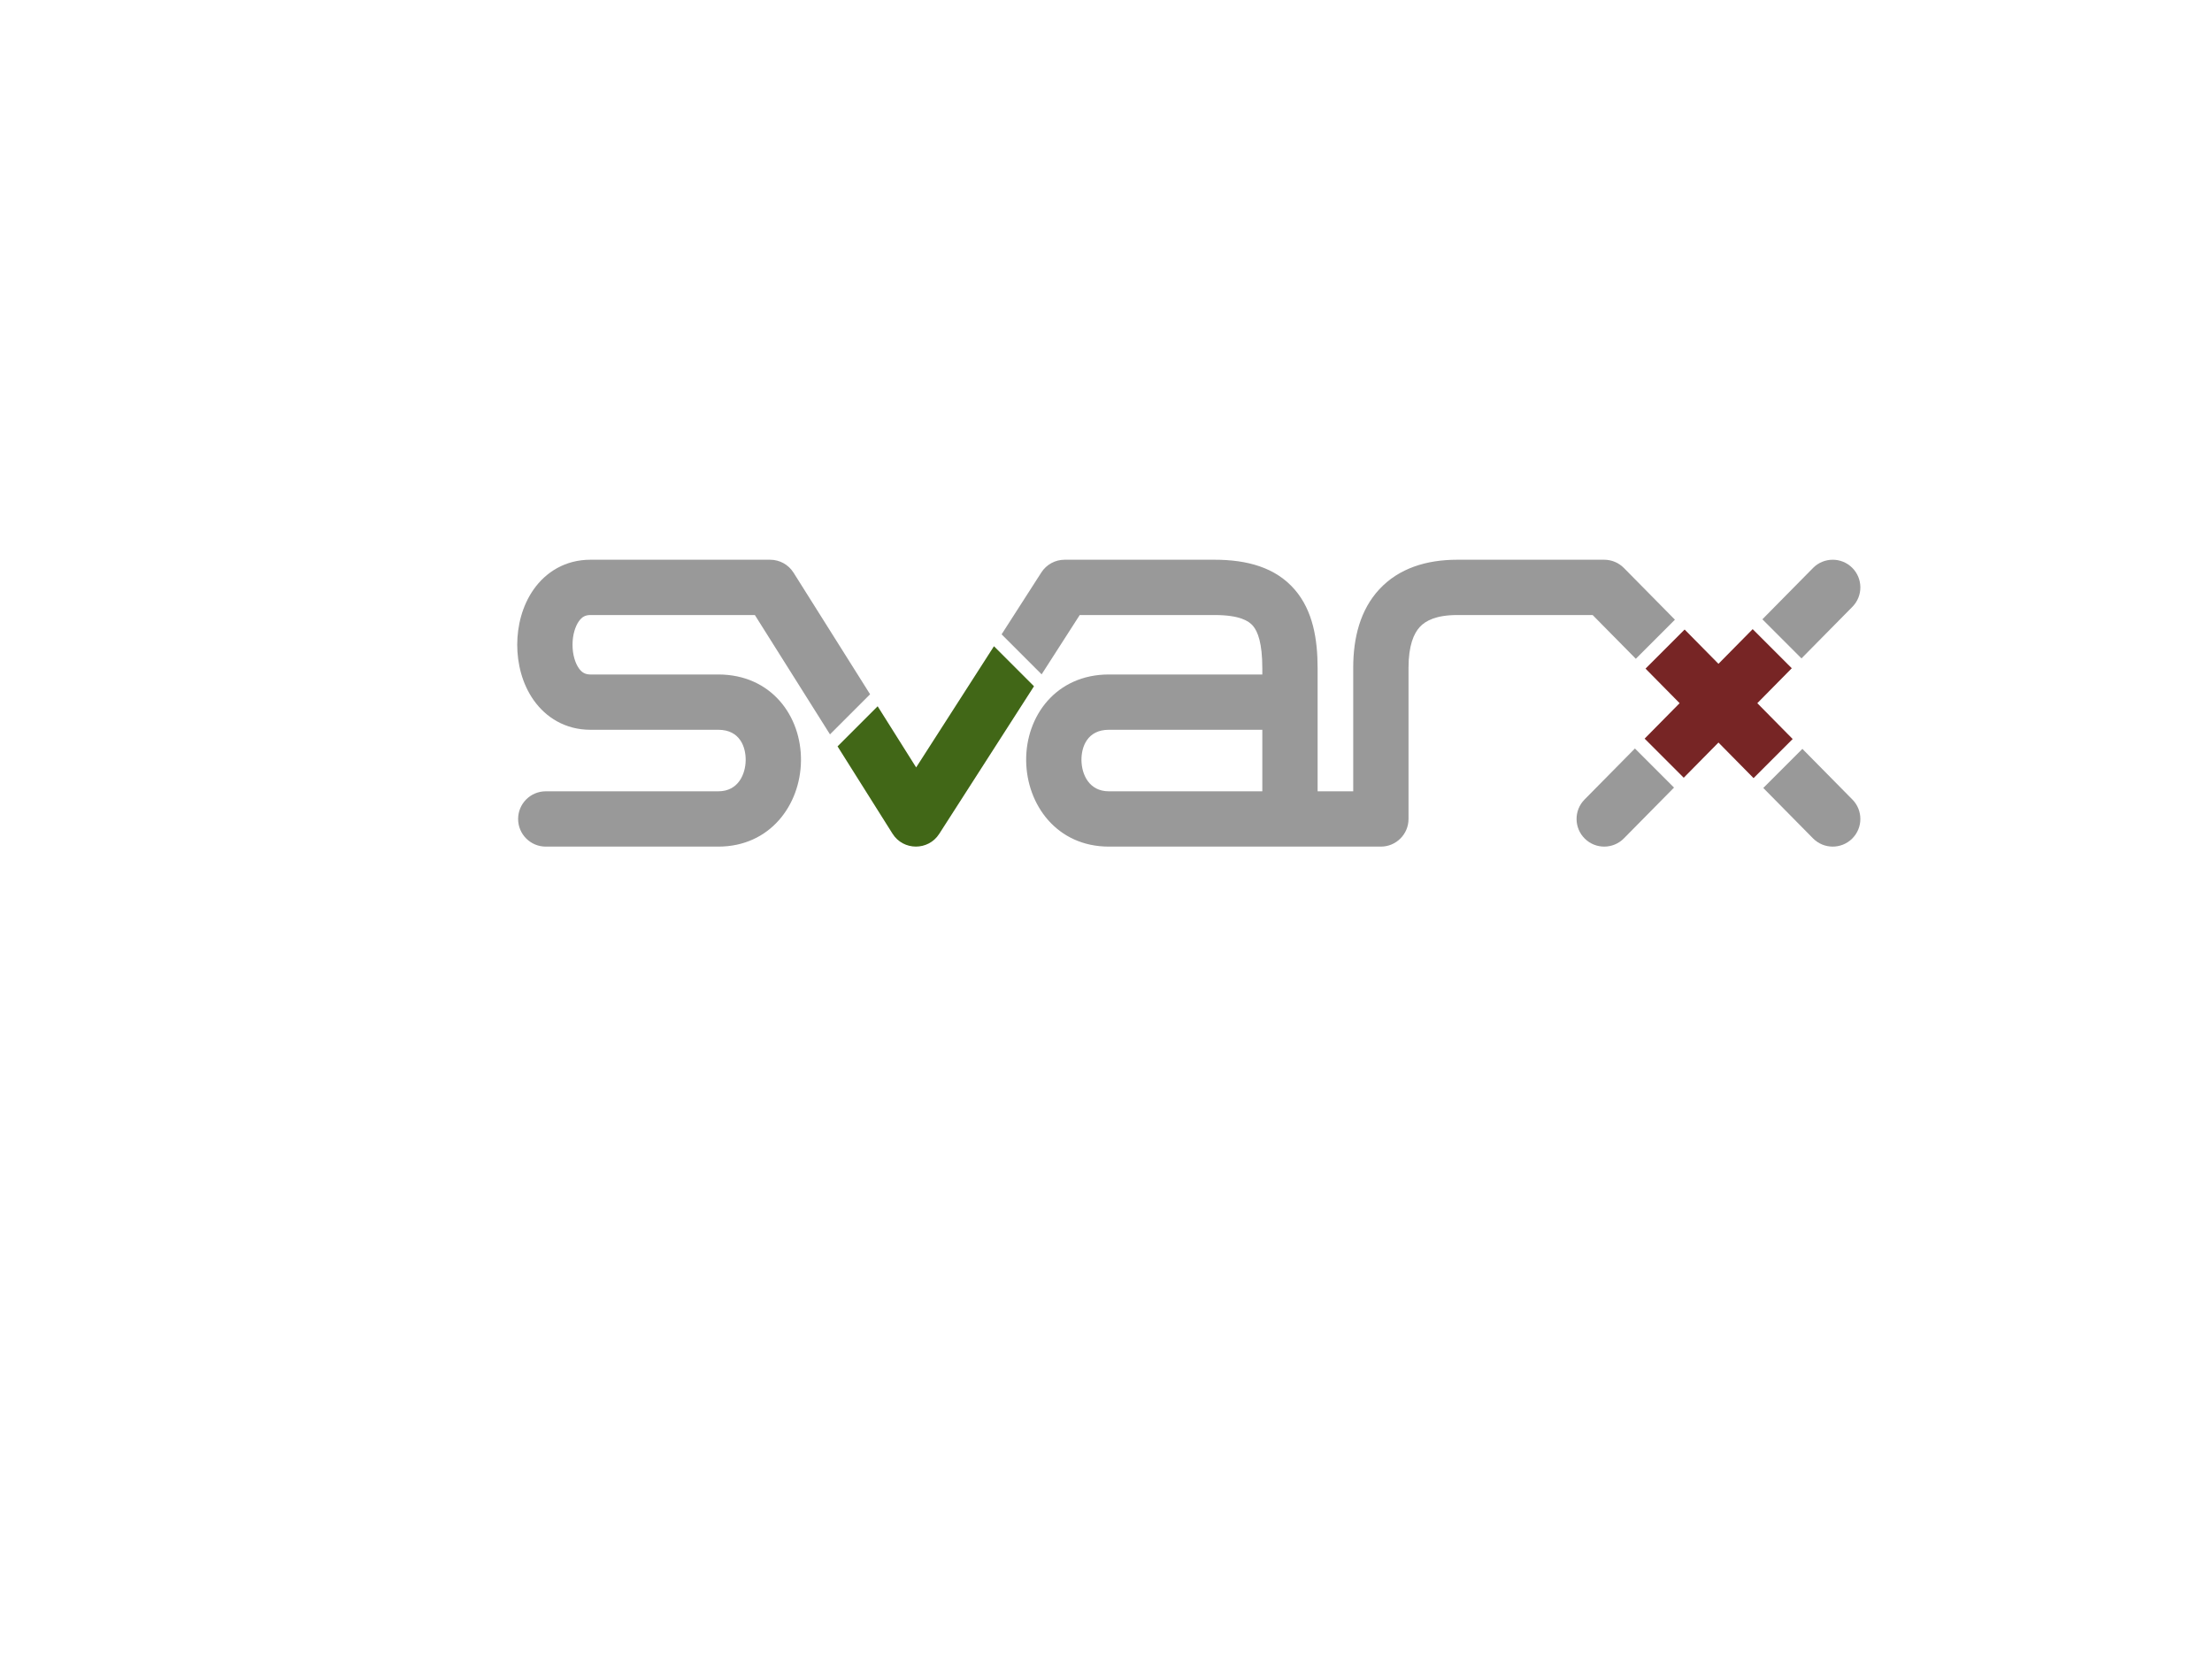
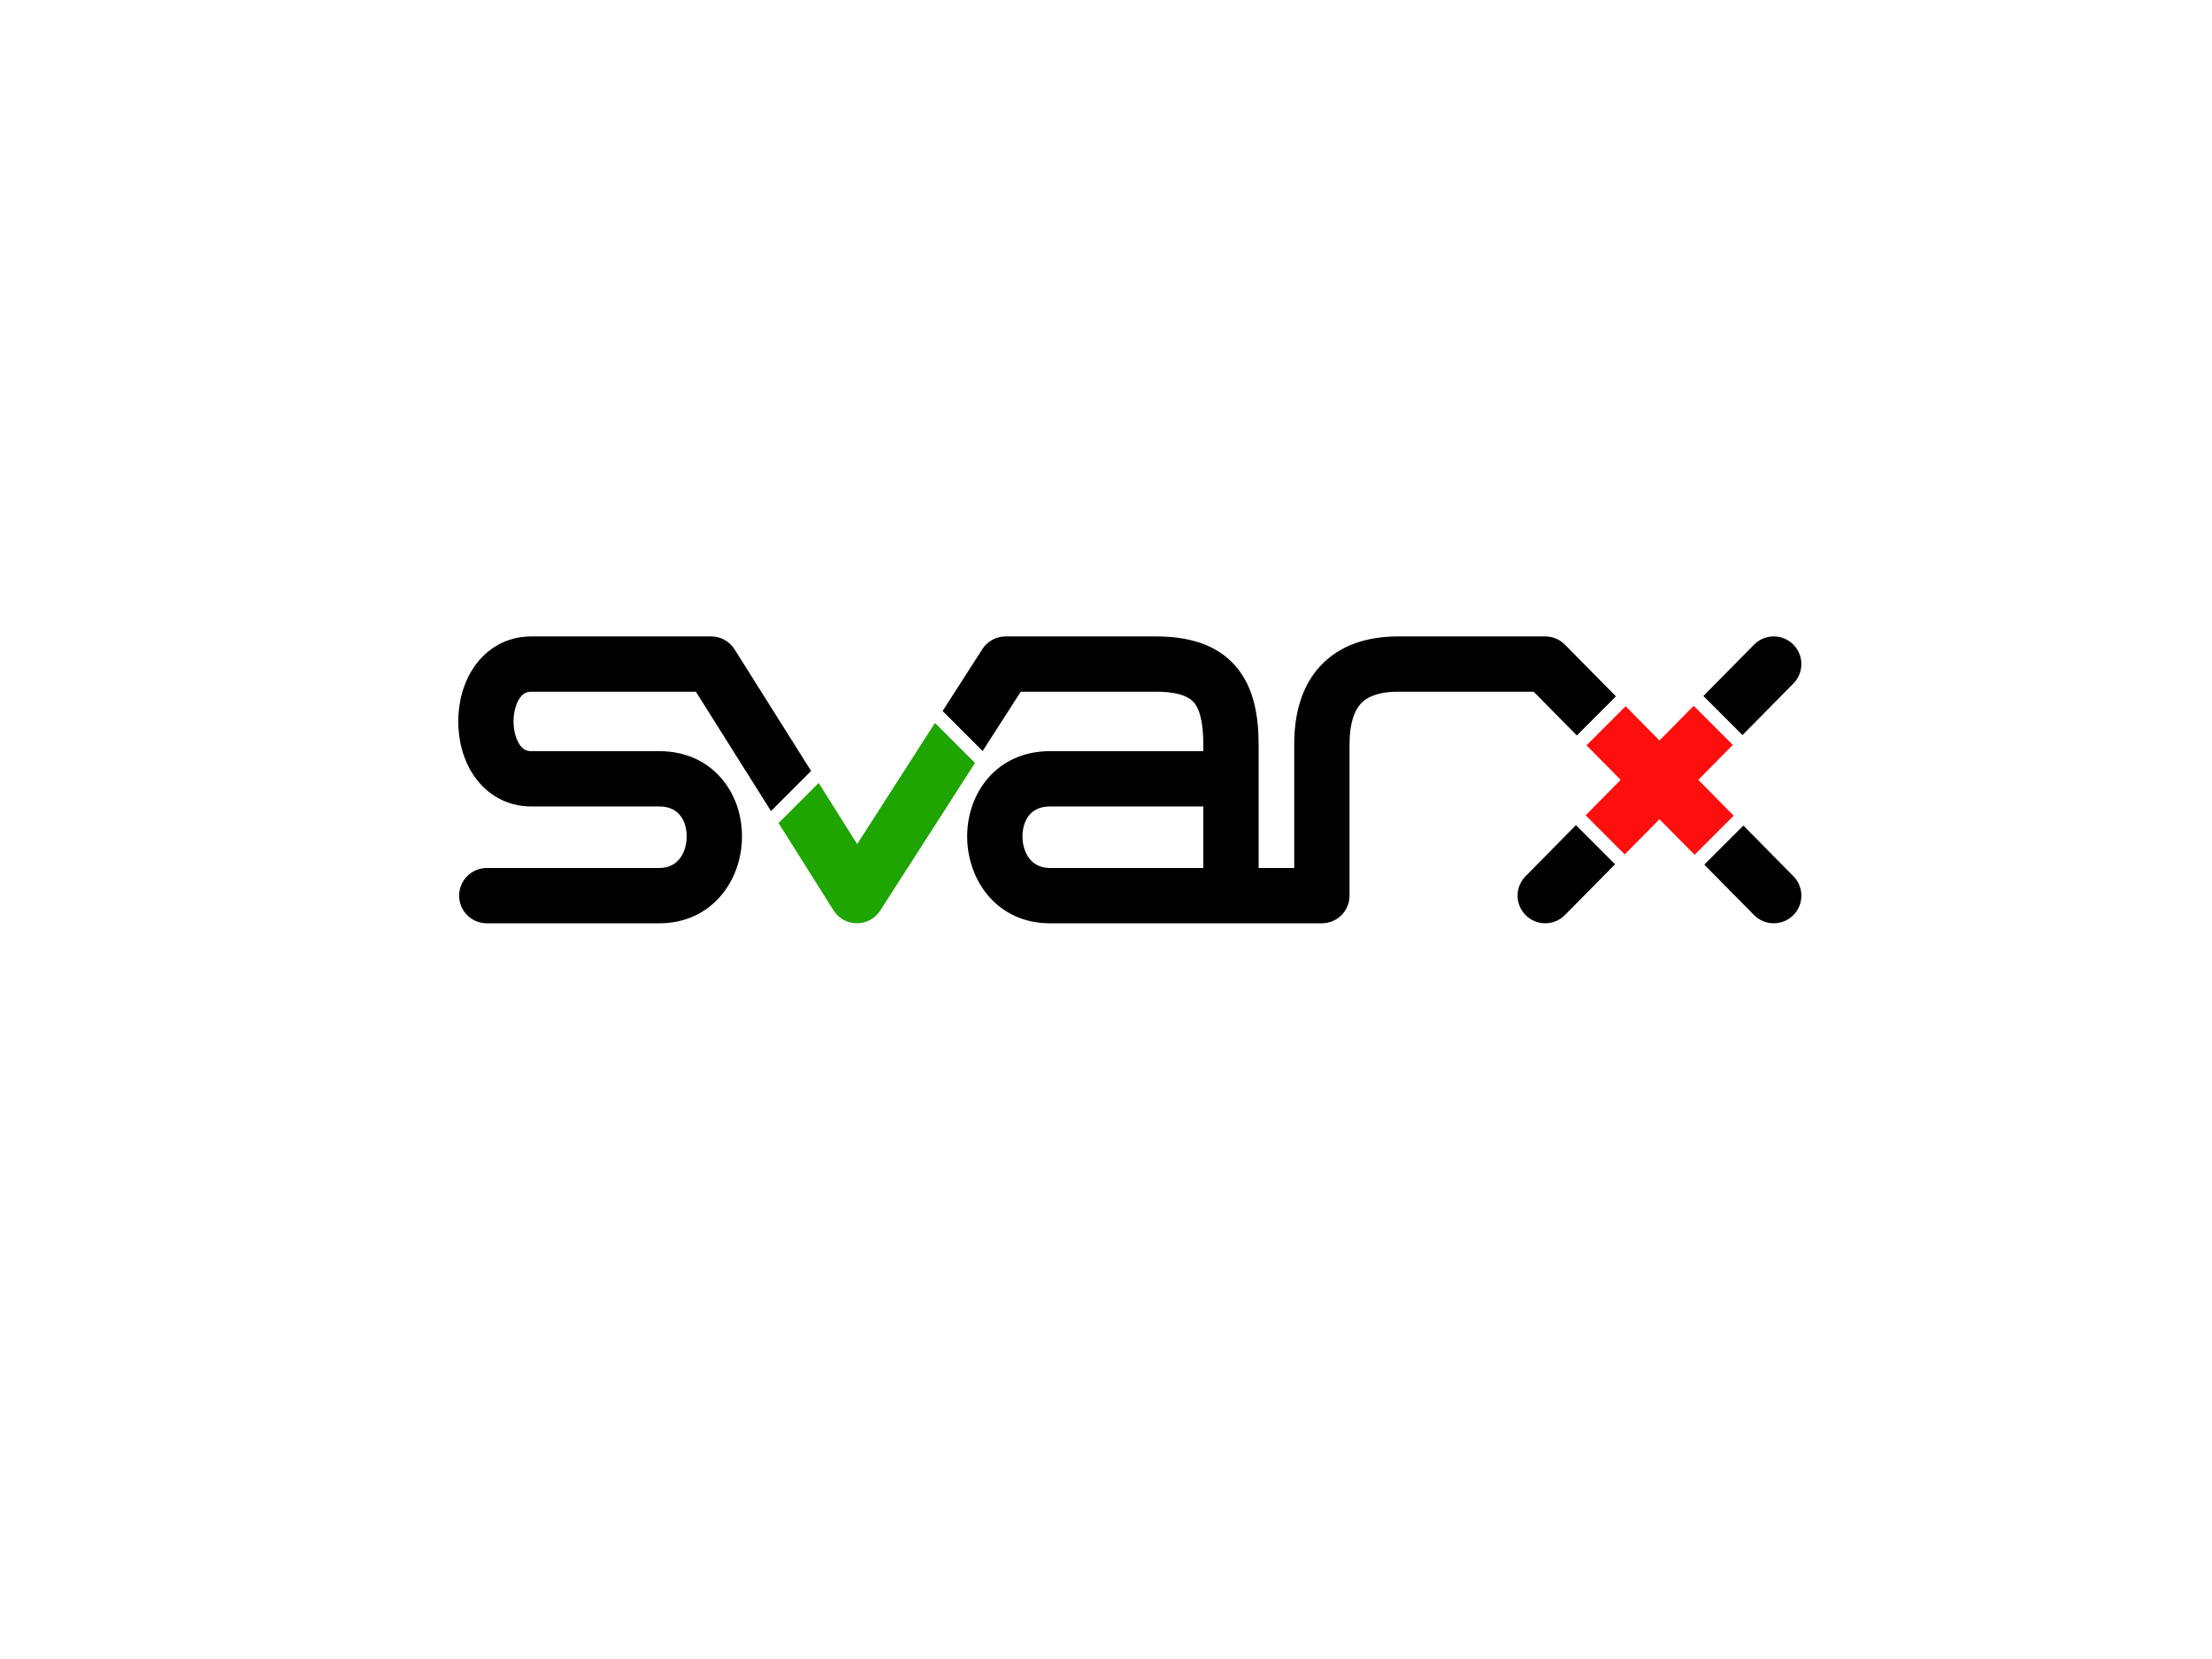
- <svg xmlns="http://www.w3.org/2000/svg" stroke-width="0.501" stroke-linejoin="bevel" fill-rule="evenodd" version="1.1" overflow="visible" width="600pt" height="450pt" viewBox="0 0 600 450">
-   <defs>
+ <svg xmlns="http://www.w3.org/2000/svg" stroke-width="0.501" stroke-linejoin="bevel" fill-rule="evenodd" version="1.1" overflow="visible" width="600pt" height="450pt" viewBox="0 0 600 450" id="svg3087">
+   <defs id="defs3089">
    <marker id="DefaultArrow2" markerUnits="strokeWidth" viewBox="0 0 1 1" markerWidth="1" markerHeight="1" overflow="visible" orient="auto">
-       <g transform="scale(0.009259259)">
-         <path d="M -9 54 L -9 -54 L 117 0 z" />
+       <g transform="scale(0.009259259)" id="g3092">
+         <path d="M -9 54 L -9 -54 L 117 0 z" id="path3094" />
      </g>
    </marker>
    <marker id="DefaultArrow3" markerUnits="strokeWidth" viewBox="0 0 1 1" markerWidth="1" markerHeight="1" overflow="visible" orient="auto">
-       <g transform="scale(0.009259259)">
-         <path d="M -27 54 L -9 0 L -27 -54 L 135 0 z" />
+       <g transform="scale(0.009259259)" id="g3097">
+         <path d="M -27 54 L -9 0 L -27 -54 L 135 0 z" id="path3099" />
      </g>
    </marker>
    <marker id="DefaultArrow4" markerUnits="strokeWidth" viewBox="0 0 1 1" markerWidth="1" markerHeight="1" overflow="visible" orient="auto">
-       <g transform="scale(0.009259259)">
-         <path d="M -9,0 L -9,-45 C -9,-51.708 2.808,-56.580 9,-54 L 117,-9 C 120.916,-7.369 126.000,-4.242 126,0 C 126,4.242 120.916,7.369 117,9 L 9,54 C 2.808,56.580 -9,51.708 -9,45 z" />
+       <g transform="scale(0.009259259)" id="g3102">
+         <path d="M -9,0 L -9,-45 C -9,-51.708 2.808,-56.580 9,-54 L 117,-9 C 120.916,-7.369 126.000,-4.242 126,0 C 126,4.242 120.916,7.369 117,9 L 9,54 C 2.808,56.580 -9,51.708 -9,45 z" id="path3104" />
      </g>
    </marker>
    <marker id="DefaultArrow5" markerUnits="strokeWidth" viewBox="0 0 1 1" markerWidth="1" markerHeight="1" overflow="visible" orient="auto">
-       <g transform="scale(0.009259259)">
-         <path d="M -54, 0 C -54,29.807 -29.807,54 0,54 C 29.807,54 54,29.807 54,0 C 54,-29.807 29.807,-54 0,-54 C -29.807,-54 -54,-29.807 -54,0 z" />
+       <g transform="scale(0.009259259)" id="g3107">
+         <path d="M -54, 0 C -54,29.807 -29.807,54 0,54 C 29.807,54 54,29.807 54,0 C 54,-29.807 29.807,-54 0,-54 C -29.807,-54 -54,-29.807 -54,0 z" id="path3109" />
      </g>
    </marker>
    <marker id="DefaultArrow6" markerUnits="strokeWidth" viewBox="0 0 1 1" markerWidth="1" markerHeight="1" overflow="visible" orient="auto">
-       <g transform="scale(0.009259259)">
-         <path d="M -63,0 L 0,63 L 63,0 L 0,-63 z" />
+       <g transform="scale(0.009259259)" id="g3112">
+         <path d="M -63,0 L 0,63 L 63,0 L 0,-63 z" id="path3114" />
      </g>
    </marker>
    <marker id="DefaultArrow7" markerUnits="strokeWidth" viewBox="0 0 1 1" markerWidth="1" markerHeight="1" overflow="visible" orient="auto">
-       <g transform="scale(0.009259259)">
-         <path d="M 18,-54 L 108,-54 L 63,0 L 108,54 L 18, 54 L -36,0 z" />
+       <g transform="scale(0.009259259)" id="g3117">
+         <path d="M 18,-54 L 108,-54 L 63,0 L 108,54 L 18, 54 L -36,0 z" id="path3119" />
      </g>
    </marker>
    <marker id="DefaultArrow8" markerUnits="strokeWidth" viewBox="0 0 1 1" markerWidth="1" markerHeight="1" overflow="visible" orient="auto">
-       <g transform="scale(0.009259259)">
-         <path d="M -36,0 L 18,-54 L 54,-54 L 18,-18 L 27,-18 L 63,-54 L 99,-54 L 63,-18 L 72,-18 L 108,-54 L 144,-54 L 90,0 L 144,54 L 108,54 L 72,18 L 63,18 L 99,54 L 63,54 L 27,18 L 18,18 L 54,54 L 18,54 z" />
+       <g transform="scale(0.009259259)" id="g3122">
+         <path d="M -36,0 L 18,-54 L 54,-54 L 18,-18 L 27,-18 L 63,-54 L 99,-54 L 63,-18 L 72,-18 L 108,-54 L 144,-54 L 90,0 L 144,54 L 108,54 L 72,18 L 63,18 L 99,54 L 63,54 L 27,18 L 18,18 L 54,54 L 18,54 z" id="path3124" />
      </g>
    </marker>
    <marker id="DefaultArrow9" markerUnits="strokeWidth" viewBox="0 0 1 1" markerWidth="1" markerHeight="1" overflow="visible" orient="auto">
-       <g transform="scale(0.009259259)">
-         <path d="M 0,45 L -45,0 L 0, -45 L 45, 0 z M 0, 63 L-63, 0 L 0, -63 L 63, 0 z" />
+       <g transform="scale(0.009259259)" id="g3127">
+         <path d="M 0,45 L -45,0 L 0, -45 L 45, 0 z M 0, 63 L-63, 0 L 0, -63 L 63, 0 z" id="path3129" />
      </g>
    </marker>
    <filter id="StainedFilter">
-       <feBlend mode="multiply" in2="BackgroundImage" in="SourceGraphic" result="blend" />
-       <feComposite in="blend" in2="SourceAlpha" operator="in" result="comp" />
+       <feBlend mode="multiply" in2="BackgroundImage" in="SourceGraphic" result="blend" id="feBlend3132" />
+       <feComposite in="blend" in2="SourceAlpha" operator="in" result="comp" id="feComposite3134" />
    </filter>
    <filter id="BleachFilter">
-       <feBlend mode="screen" in2="BackgroundImage" in="SourceGraphic" result="blend" />
-       <feComposite in="blend" in2="SourceAlpha" operator="in" result="comp" />
+       <feBlend mode="screen" in2="BackgroundImage" in="SourceGraphic" result="blend" id="feBlend3137" />
+       <feComposite in="blend" in2="SourceAlpha" operator="in" result="comp" id="feComposite3139" />
    </filter>
    <filter id="InvertTransparencyBitmapFilter">
-       <feComponentTransfer>
-         <feFuncR type="gamma" amplitude="1.055" exponent=".417" offset="-0.055" />
-         <feFuncG type="gamma" amplitude="1.055" exponent=".417" offset="-0.055" />
-         <feFuncB type="gamma" amplitude="1.055" exponent=".417" offset="-0.055" />
+       <feComponentTransfer id="feComponentTransfer3142">
+         <feFuncR type="gamma" amplitude="1.055" exponent=".417" offset="-0.055" id="feFuncR3144" />
+         <feFuncG type="gamma" amplitude="1.055" exponent=".417" offset="-0.055" id="feFuncG3146" />
+         <feFuncB type="gamma" amplitude="1.055" exponent=".417" offset="-0.055" id="feFuncB3148" />
      </feComponentTransfer>
-       <feComponentTransfer>
-         <feFuncR type="linear" slope="-1" intercept="1" />
-         <feFuncG type="linear" slope="-1" intercept="1" />
-         <feFuncB type="linear" slope="-1" intercept="1" />
-         <feFuncA type="linear" slope="1" intercept="0" />
+       <feComponentTransfer id="feComponentTransfer3150">
+         <feFuncR type="linear" slope="-1" intercept="1" id="feFuncR3152" />
+         <feFuncG type="linear" slope="-1" intercept="1" id="feFuncG3154" />
+         <feFuncB type="linear" slope="-1" intercept="1" id="feFuncB3156" />
+         <feFuncA type="linear" slope="1" intercept="0" id="feFuncA3158" />
      </feComponentTransfer>
-       <feComponentTransfer>
-         <feFuncR type="gamma" amplitude="1" exponent="2.4" offset="0" />
-         <feFuncG type="gamma" amplitude="1" exponent="2.4" offset="0" />
-         <feFuncB type="gamma" amplitude="1" exponent="2.4" offset="0" />
+       <feComponentTransfer id="feComponentTransfer3160">
+         <feFuncR type="gamma" amplitude="1" exponent="2.4" offset="0" id="feFuncR3162" />
+         <feFuncG type="gamma" amplitude="1" exponent="2.4" offset="0" id="feFuncG3164" />
+         <feFuncB type="gamma" amplitude="1" exponent="2.4" offset="0" id="feFuncB3166" />
      </feComponentTransfer>
    </filter>
  </defs>
-   <g id="Document" fill="none" stroke="black" font-family="Times New Roman" font-size="16" transform="scale(1 -1)">
-     <g id="Spread" transform="translate(0 -450)">
-       <g id="Layer 1">
-         <path d="M 488.648,271.41 L 478.042,282.016 L 491.781,295.94 C 494.689,298.887 499.441,298.919 502.387,296.011 C 505.334,293.103 505.366,288.351 502.458,285.405 L 488.648,271.41 Z" fill-rule="evenodd" stroke="none" stroke-width="0.5" fill="#999999" marker-start="none" marker-end="none" stroke-miterlimit="79.84" />
-         <path d="M 475.652,238.937 L 466.129,248.588 L 456.709,239.041 L 446.102,249.648 L 455.593,259.266 L 446.347,268.636 L 456.953,279.242 L 466.129,269.943 L 475.408,279.346 L 486.014,268.74 L 476.665,259.266 L 486.258,249.543 L 475.652,238.937 Z" fill-rule="evenodd" stroke="none" stroke-width="0.5" fill="#772525" marker-start="none" marker-end="none" stroke-miterlimit="79.84" />
-         <path d="M 242.094,223.864 L 227.183,247.548 L 238.061,258.426 L 248.504,241.838 L 269.61,274.71 L 280.466,263.854 L 254.753,223.807 C 251.79,219.193 245.016,219.223 242.094,223.864 Z" fill-rule="evenodd" stroke="none" stroke-width="0.5" fill="#416717" marker-start="none" marker-end="none" stroke-miterlimit="79.84" />
-         <path d="M 491.781,222.592 L 478.286,236.267 L 488.892,246.873 L 502.458,233.127 C 505.366,230.181 505.334,225.429 502.387,222.521 C 499.441,219.613 494.689,219.645 491.781,222.592 Z" fill-rule="evenodd" stroke="none" stroke-width="0.5" fill="#999999" marker-start="none" marker-end="none" stroke-miterlimit="79.84" />
-         <path d="M 429.872,222.521 C 426.925,225.429 426.893,230.181 429.801,233.127 L 443.468,246.978 L 454.075,236.371 L 440.478,222.592 C 437.57,219.645 432.818,219.613 429.872,222.521 Z" fill-rule="evenodd" stroke="none" stroke-width="0.5" fill="#999999" marker-start="none" marker-end="none" stroke-miterlimit="79.84" />
-         <path d="M 278.345,243.61 C 278.194,255.732 286.439,267.048 300.774,267.048 L 342.399,267.048 L 342.399,268.735 C 342.399,275.527 341.189,278.711 339.836,280.273 C 338.708,281.577 336.21,283.173 329.461,283.173 L 292.871,283.173 L 282.541,267.084 L 271.685,277.94 L 282.462,294.725 C 283.842,296.873 286.22,298.173 288.774,298.173 L 329.461,298.173 C 338.25,298.173 345.971,296.104 351.177,290.091 C 356.158,284.337 357.399,276.552 357.399,268.735 L 357.399,235.36 L 367.058,235.36 L 367.058,268.901 C 367.058,276.99 368.961,284.582 374.144,290.165 C 379.423,295.85 386.901,298.173 395.274,298.173 L 435.14,298.173 C 437.146,298.173 439.069,297.368 440.478,295.94 L 454.319,281.912 L 443.713,271.306 L 432.004,283.173 L 395.274,283.173 C 389.58,283.173 386.7,281.643 385.137,279.959 C 383.479,278.173 382.058,274.879 382.058,268.901 L 382.058,227.86 C 382.058,223.72 378.697,220.36 374.558,220.36 L 300.774,220.36 C 286.64,220.36 278.493,231.754 278.345,243.61 Z M 342.399,235.36 L 342.399,252.048 L 300.774,252.048 C 294.906,252.048 293.299,247.364 293.344,243.797 C 293.392,239.934 295.405,235.36 300.774,235.36 L 342.399,235.36 Z" fill-rule="evenodd" stroke="none" stroke-width="0.5" fill="#999999" marker-start="none" marker-end="none" stroke-miterlimit="79.84" />
-         <path d="M 140.537,227.86 C 140.537,231.999 143.897,235.36 148.037,235.36 L 194.836,235.36 C 200.284,235.36 202.218,240.039 202.265,243.797 C 202.308,247.241 200.792,252.048 194.836,252.048 L 160.149,252.048 C 153.326,252.048 148.048,255.418 144.754,260.088 C 141.618,264.533 140.296,270.028 140.297,275.112 C 140.299,280.197 141.624,285.689 144.759,290.133 C 148.062,294.815 153.313,298.173 160.149,298.173 L 208.899,298.173 C 211.476,298.173 213.873,296.849 215.246,294.668 L 236.011,261.681 L 225.133,250.803 L 204.756,283.173 L 160.149,283.173 C 158.745,283.173 157.84,282.654 157.016,281.485 C 156.033,280.093 155.298,277.805 155.297,275.108 C 155.296,272.411 156.031,270.124 157.011,268.734 C 157.822,267.584 158.747,267.048 160.149,267.048 L 194.836,267.048 C 209.201,267.048 217.416,255.768 217.264,243.61 C 217.115,231.703 208.918,220.36 194.836,220.36 L 148.037,220.36 C 143.897,220.36 140.537,223.72 140.537,227.86 Z" fill-rule="evenodd" stroke="none" stroke-width="0.5" fill="#999999" marker-start="none" marker-end="none" stroke-miterlimit="79.84" />
-       </g>
-     </g>
-   </g>
+   <path style="font-size:16px;fill:#000000;fill-opacity:1;fill-rule:evenodd;stroke:none;stroke-width:0.5;marker-start:none;marker-end:none;font-family:Times New Roman" id="path3171" stroke-miterlimit="79.84" d="m 472.648,199.39 -10.606,-10.606 13.739,-13.924 c 2.908,-2.947 7.66,-2.979 10.606,-0.071 2.947,2.908 2.979,7.66 0.071,10.606 l -13.81,13.995 z" />
+   <path style="font-size:16px;fill:#ff0e0e;fill-opacity:1;fill-rule:evenodd;stroke:none;stroke-width:0.5;marker-start:none;marker-end:none;font-family:Times New Roman" id="path3173" stroke-miterlimit="79.84" d="m 459.652,231.863 -9.523,-9.651 -9.42,9.547 -10.607,-10.607 9.491,-9.618 -9.246,-9.37 10.606,-10.606 9.176,9.299 9.279,-9.403 10.606,10.606 -9.349,9.474 9.593,9.723 -10.606,10.606 z" />
+   <path style="font-size:16px;fill:#1ea500;fill-opacity:1;fill-rule:evenodd;stroke:none;stroke-width:0.5;marker-start:none;marker-end:none;font-family:Times New Roman" id="path3175" stroke-miterlimit="79.84" d="m 226.094,246.936 -14.911,-23.684 10.878,-10.878 10.443,16.588 21.106,-32.872 10.856,10.856 -25.713,40.047 c -2.963,4.614 -9.737,4.584 -12.659,-0.057 z" />
+   <path style="font-size:16px;fill:#000000;fill-opacity:1;fill-rule:evenodd;stroke:none;stroke-width:0.5;marker-start:none;marker-end:none;font-family:Times New Roman" id="path3177" stroke-miterlimit="79.84" d="m 475.781,248.208 -13.495,-13.675 10.606,-10.606 13.566,13.746 c 2.908,2.946 2.876,7.698 -0.071,10.606 -2.946,2.908 -7.698,2.876 -10.606,-0.071 z" />
+   <path style="font-size:16px;fill:#000000;fill-opacity:1;fill-rule:evenodd;stroke:none;stroke-width:0.5;marker-start:none;marker-end:none;font-family:Times New Roman" id="path3179" stroke-miterlimit="79.84" d="m 413.872,248.279 c -2.947,-2.908 -2.979,-7.66 -0.071,-10.606 l 13.667,-13.851 10.607,10.607 -13.597,13.779 c -2.908,2.947 -7.66,2.979 -10.606,0.071 z" />
+   <path style="font-size:16px;fill:#000000;fill-opacity:1;fill-rule:evenodd;stroke:none;stroke-width:0.5;marker-start:none;marker-end:none;font-family:Times New Roman" id="path3181" stroke-miterlimit="79.84" d="m 262.345,227.19 c -0.151,-12.122 8.094,-23.438 22.429,-23.438 l 41.625,0 0,-1.687 c 0,-6.792 -1.21,-9.976 -2.563,-11.538 -1.128,-1.304 -3.626,-2.9 -10.375,-2.9 l -36.59,0 -10.33,16.089 -10.856,-10.856 10.777,-16.785 c 1.38,-2.148 3.758,-3.448 6.312,-3.448 l 40.687,0 c 8.789,0 16.51,2.069 21.716,8.082 4.981,5.754 6.222,13.539 6.222,21.356 l 0,33.375 9.659,0 0,-33.541 c 0,-8.089 1.903,-15.681 7.086,-21.264 5.279,-5.685 12.757,-8.008 21.13,-8.008 l 39.866,0 c 2.006,0 3.929,0.805 5.338,2.233 l 13.841,14.028 -10.606,10.606 -11.709,-11.867 -36.73,0 c -5.694,0 -8.574,1.53 -10.137,3.214 -1.658,1.786 -3.079,5.08 -3.079,11.058 l 0,41.041 c 0,4.14 -3.361,7.5 -7.5,7.5 l -73.784,0 c -14.134,0 -22.281,-11.394 -22.429,-23.25 z m 64.054,8.25 0,-16.688 -41.625,0 c -5.868,0 -7.475,4.684 -7.43,8.251 0.048,3.863 2.061,8.437 7.43,8.437 l 41.625,0 z" />
+   <path style="font-size:16px;fill:#000000;fill-opacity:1;fill-rule:evenodd;stroke:none;stroke-width:0.5;marker-start:none;marker-end:none;font-family:Times New Roman" id="path3183" stroke-miterlimit="79.84" d="m 124.537,242.94 c 0,-4.139 3.36,-7.5 7.5,-7.5 l 46.799,0 c 5.448,0 7.382,-4.679 7.429,-8.437 0.043,-3.444 -1.473,-8.251 -7.429,-8.251 l -34.687,0 c -6.823,0 -12.101,-3.37 -15.395,-8.04 -3.136,-4.445 -4.458,-9.94 -4.457,-15.024 0.002,-5.085 1.327,-10.577 4.462,-15.021 3.303,-4.682 8.554,-8.04 15.39,-8.04 l 48.75,0 c 2.577,0 4.974,1.324 6.347,3.505 l 20.765,32.987 -10.878,10.878 -20.377,-32.37 -44.607,0 c -1.404,0 -2.309,0.519 -3.133,1.688 -0.983,1.392 -1.718,3.68 -1.719,6.377 -0.001,2.697 0.734,4.984 1.714,6.374 0.811,1.15 1.736,1.686 3.138,1.686 l 34.687,0 c 14.365,0 22.58,11.28 22.428,23.438 -0.149,11.907 -8.346,23.25 -22.428,23.25 l -46.799,0 c -4.14,0 -7.5,-3.36 -7.5,-7.5 z" />
</svg>
